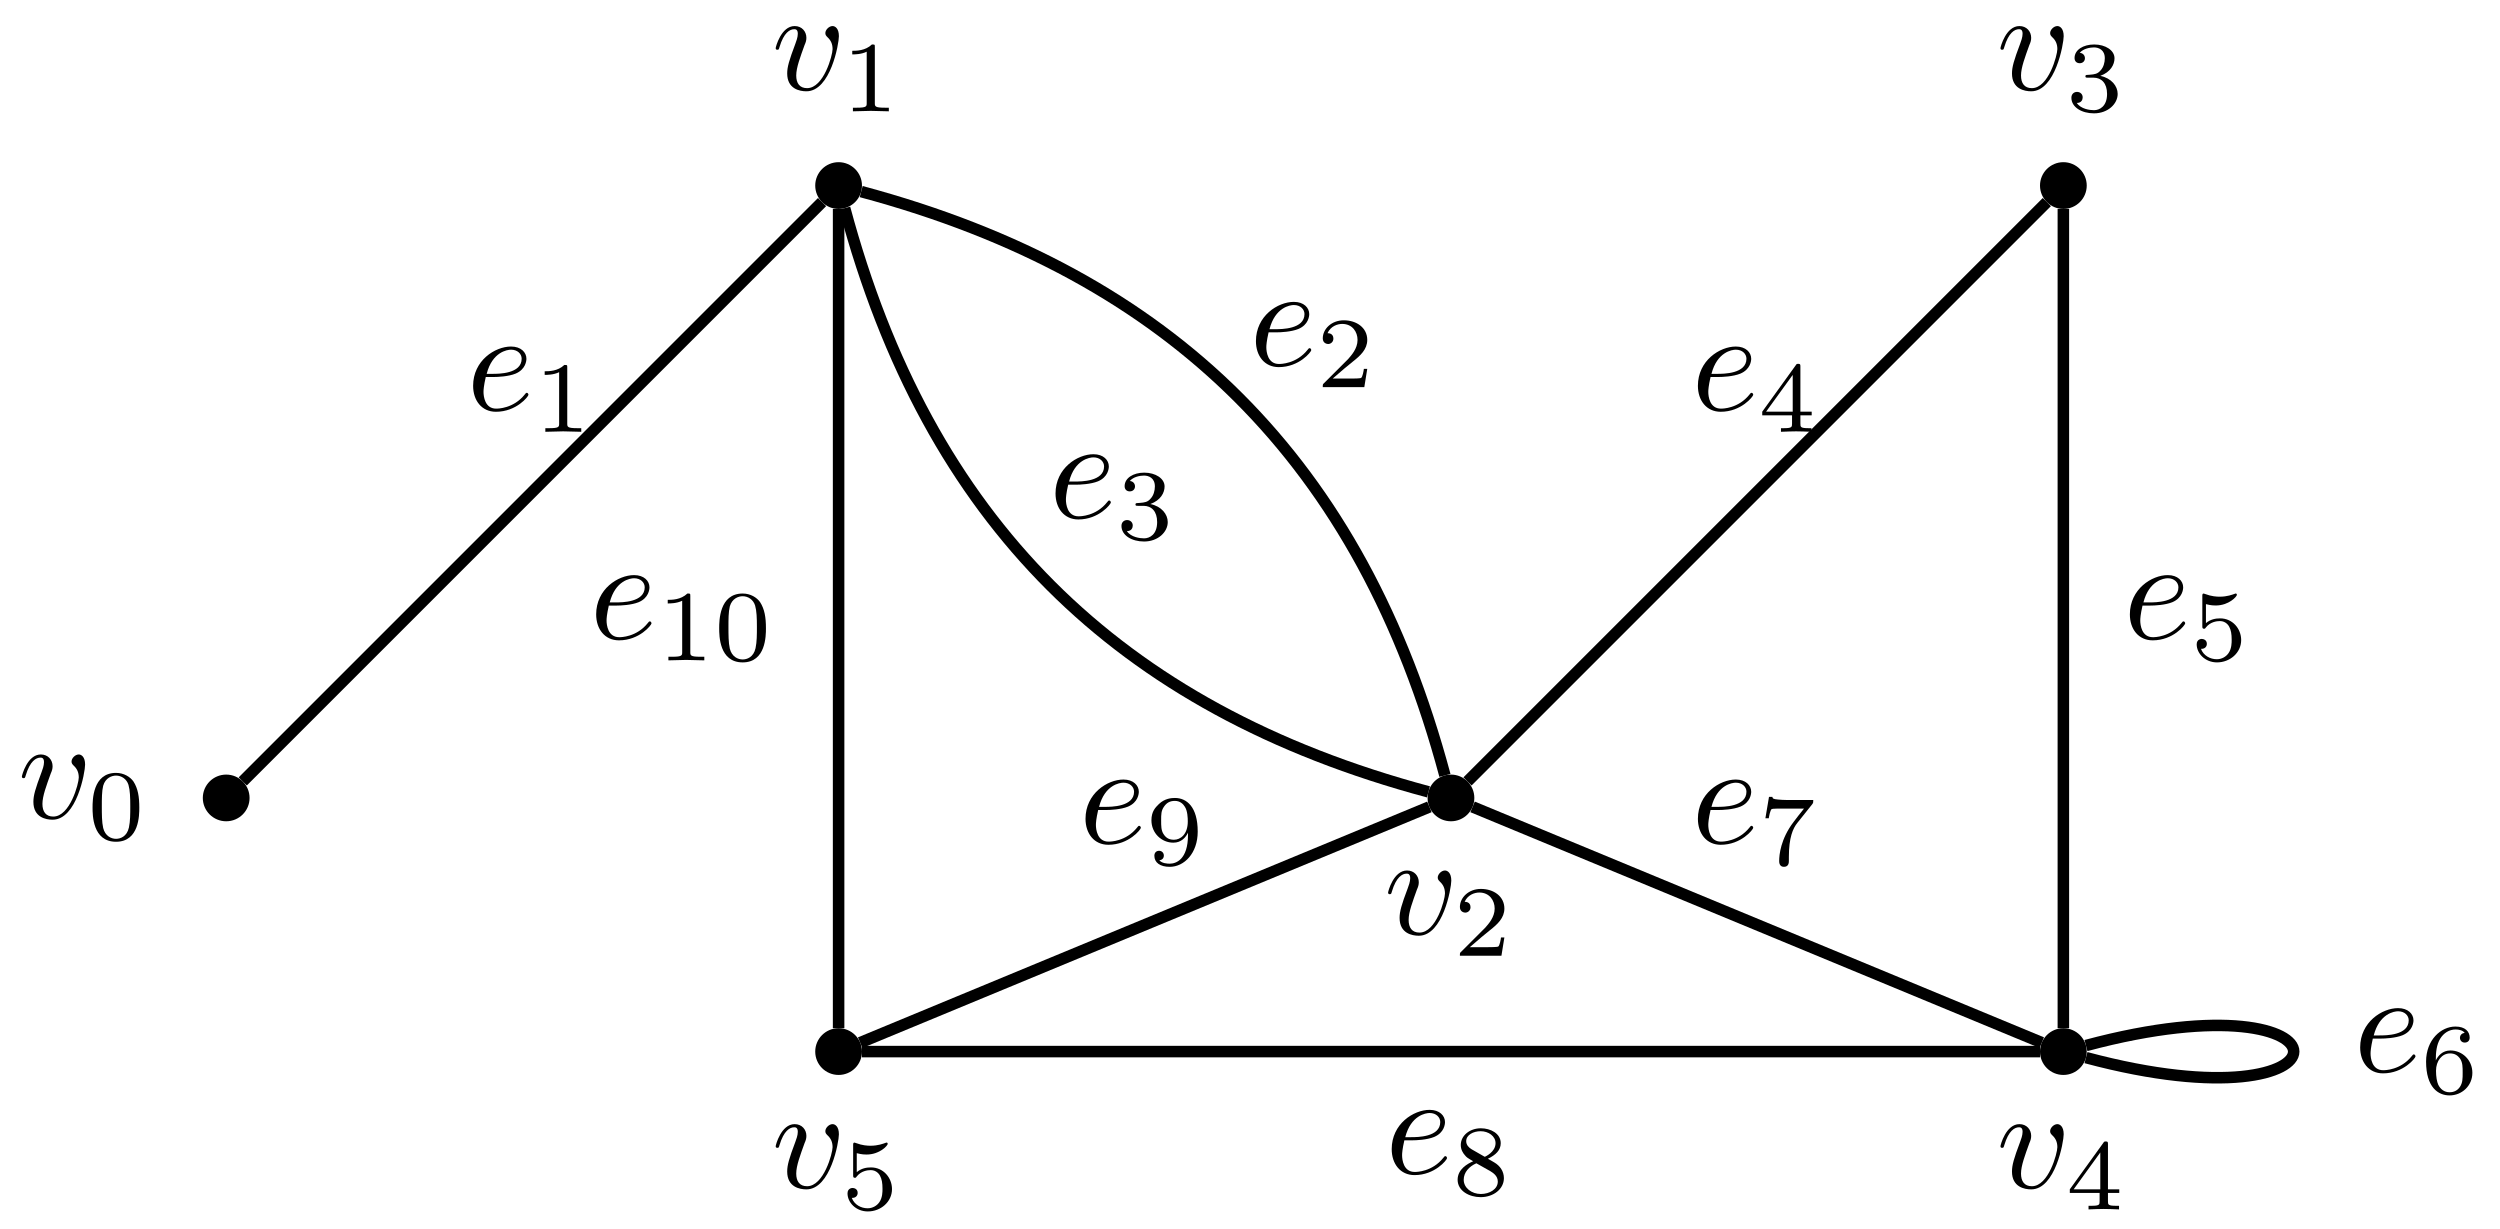
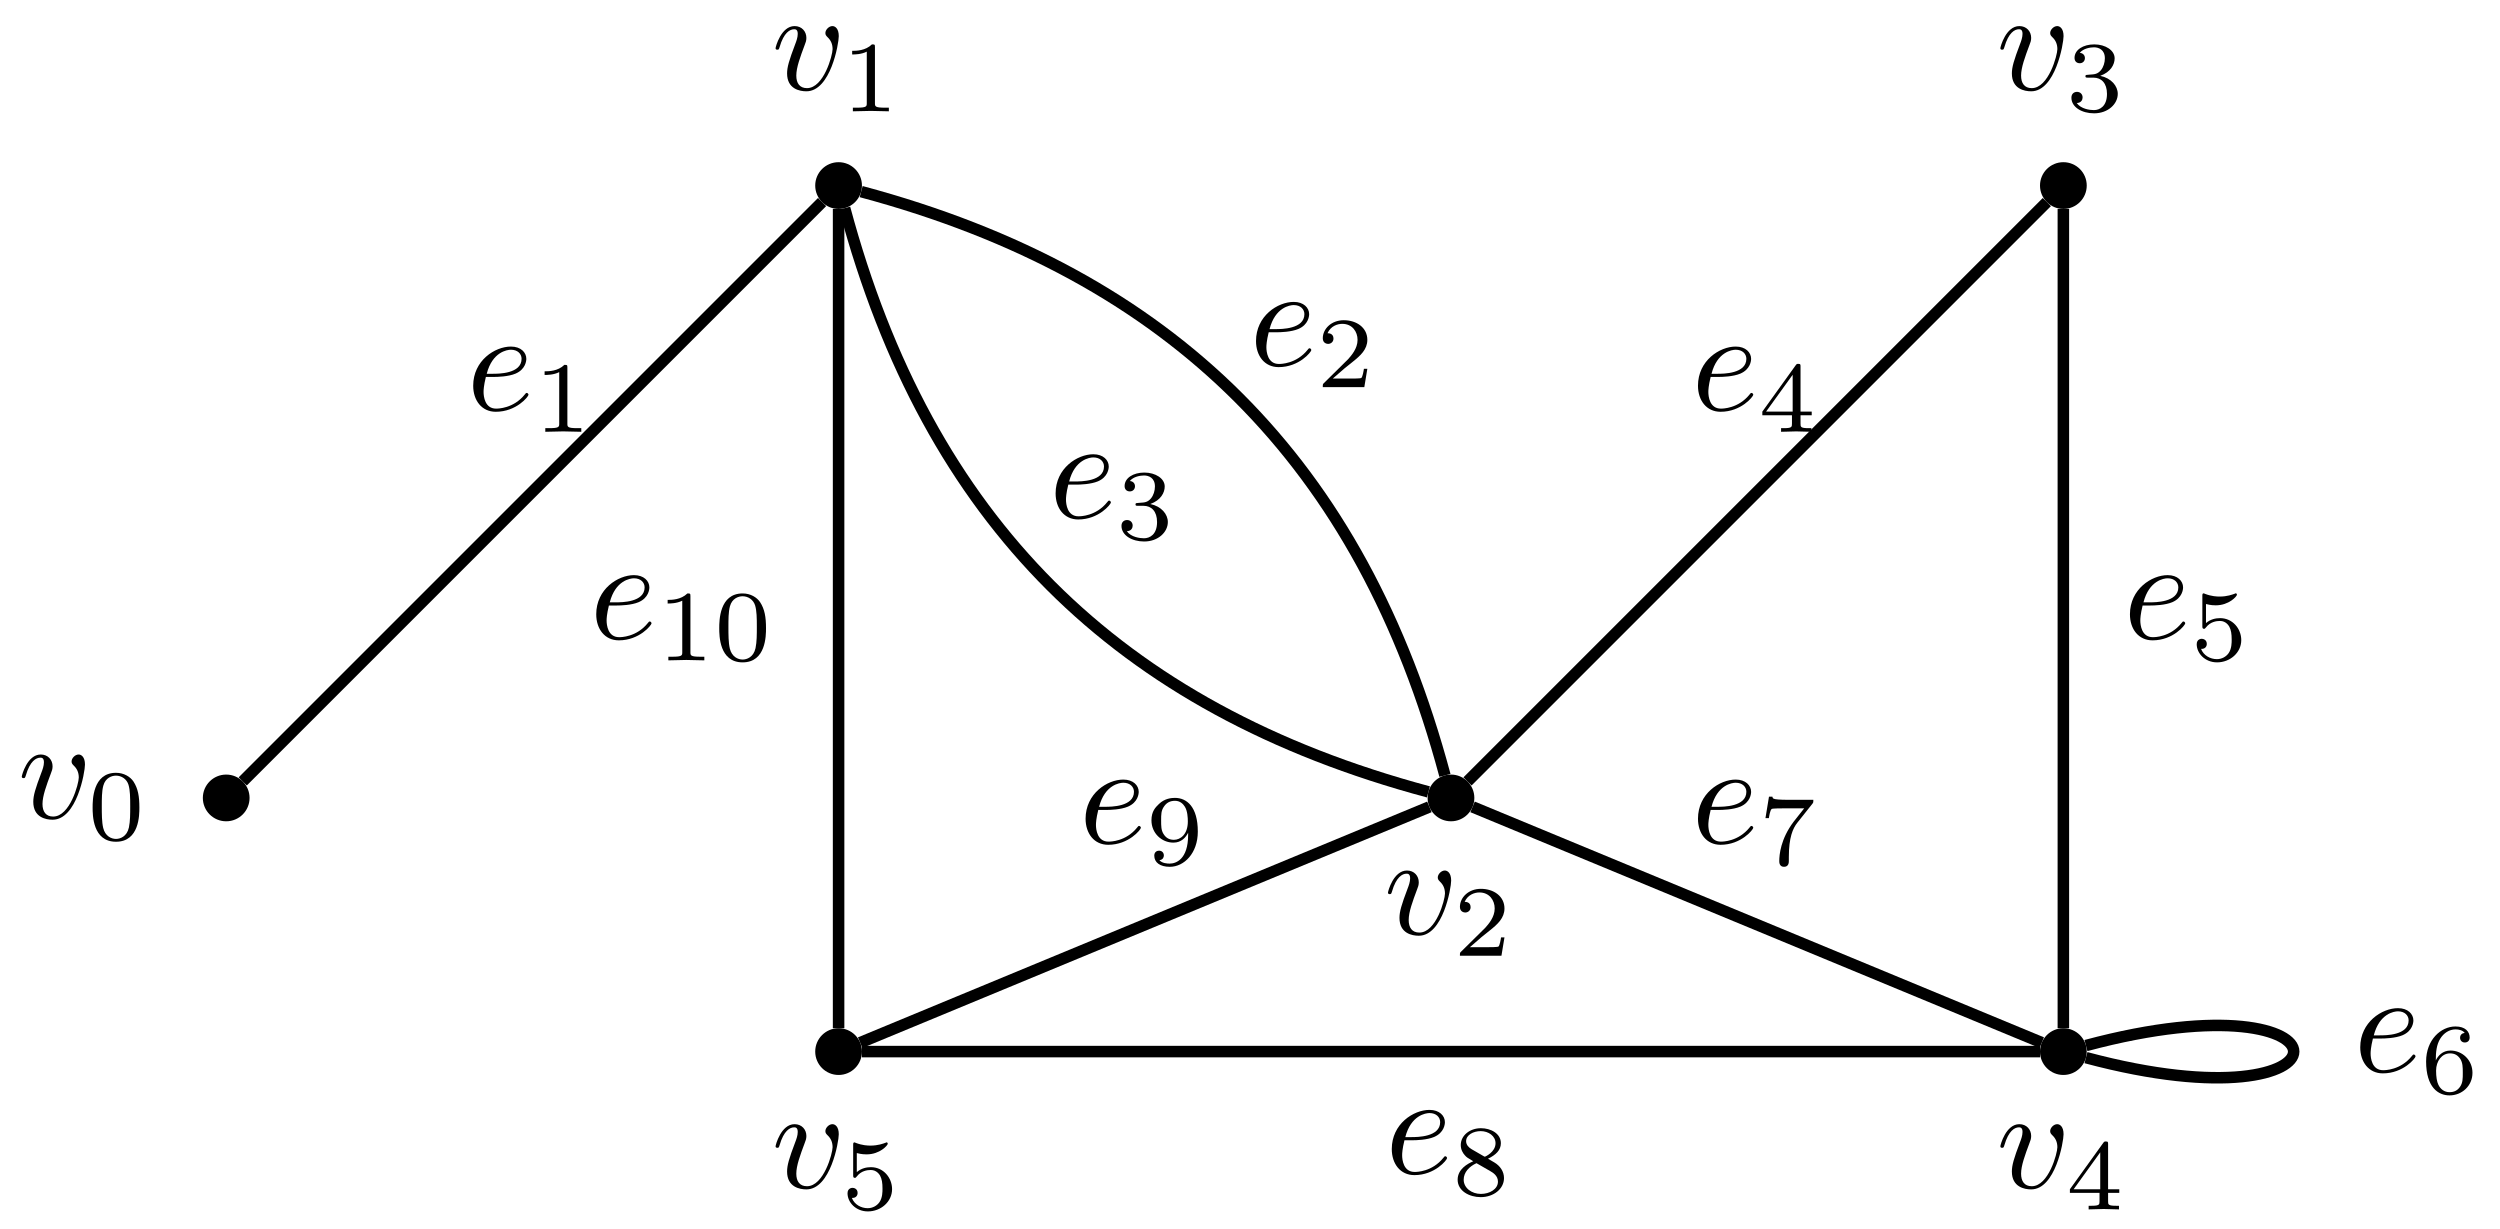
- <svg xmlns="http://www.w3.org/2000/svg" xmlns:xlink="http://www.w3.org/1999/xlink" width="173pt" height="85pt" viewBox="0 0 173 85" version="1.1">
+ <svg xmlns="http://www.w3.org/2000/svg" xmlns:xlink="http://www.w3.org/1999/xlink" version="1.1" width="173" height="85" viewBox="0 0 173 85">
  <defs>
-     <g>
-       <symbol overflow="visible" id="glyph0-0">
-         <path style="stroke:none;" d="" />
-       </symbol>
-       <symbol overflow="visible" id="glyph0-1">
-         <path style="stroke:none;" d="M 4.672 -3.703 C 4.672 -4.25 4.406 -4.406 4.234 -4.406 C 3.984 -4.406 3.734 -4.141 3.734 -3.922 C 3.734 -3.797 3.781 -3.734 3.891 -3.625 C 4.109 -3.422 4.234 -3.172 4.234 -2.812 C 4.234 -2.391 3.625 -0.109 2.469 -0.109 C 1.953 -0.109 1.719 -0.453 1.719 -0.984 C 1.719 -1.531 2 -2.266 2.297 -3.094 C 2.375 -3.266 2.422 -3.406 2.422 -3.594 C 2.422 -4.031 2.109 -4.406 1.609 -4.406 C 0.672 -4.406 0.297 -2.953 0.297 -2.875 C 0.297 -2.766 0.391 -2.766 0.406 -2.766 C 0.516 -2.766 0.516 -2.797 0.562 -2.953 C 0.859 -3.953 1.281 -4.188 1.578 -4.188 C 1.656 -4.188 1.828 -4.188 1.828 -3.875 C 1.828 -3.625 1.719 -3.344 1.656 -3.172 C 1.219 -2.016 1.094 -1.562 1.094 -1.125 C 1.094 -0.047 1.969 0.109 2.422 0.109 C 4.094 0.109 4.672 -3.188 4.672 -3.703 Z M 4.672 -3.703 " />
-       </symbol>
-       <symbol overflow="visible" id="glyph0-2">
-         <path style="stroke:none;" d="M 1.859 -2.297 C 2.156 -2.297 2.891 -2.328 3.391 -2.531 C 4.094 -2.828 4.141 -3.422 4.141 -3.562 C 4.141 -4 3.766 -4.406 3.078 -4.406 C 1.969 -4.406 0.453 -3.438 0.453 -1.688 C 0.453 -0.672 1.047 0.109 2.031 0.109 C 3.453 0.109 4.281 -0.953 4.281 -1.062 C 4.281 -1.125 4.234 -1.203 4.172 -1.203 C 4.109 -1.203 4.094 -1.172 4.031 -1.094 C 3.25 -0.109 2.156 -0.109 2.047 -0.109 C 1.266 -0.109 1.172 -0.953 1.172 -1.266 C 1.172 -1.391 1.188 -1.688 1.328 -2.297 Z M 1.391 -2.516 C 1.781 -4.031 2.812 -4.188 3.078 -4.188 C 3.531 -4.188 3.812 -3.891 3.812 -3.562 C 3.812 -2.516 2.219 -2.516 1.797 -2.516 Z M 1.391 -2.516 " />
-       </symbol>
-       <symbol overflow="visible" id="glyph1-0">
-         <path style="stroke:none;" d="" />
-       </symbol>
-       <symbol overflow="visible" id="glyph1-1">
-         <path style="stroke:none;" d="M 3.594 -2.219 C 3.594 -2.984 3.5 -3.547 3.188 -4.031 C 2.969 -4.344 2.531 -4.625 1.984 -4.625 C 0.359 -4.625 0.359 -2.719 0.359 -2.219 C 0.359 -1.719 0.359 0.141 1.984 0.141 C 3.594 0.141 3.594 -1.719 3.594 -2.219 Z M 1.984 -0.062 C 1.656 -0.062 1.234 -0.25 1.094 -0.812 C 1 -1.219 1 -1.797 1 -2.312 C 1 -2.828 1 -3.359 1.094 -3.734 C 1.25 -4.281 1.688 -4.438 1.984 -4.438 C 2.359 -4.438 2.719 -4.203 2.844 -3.797 C 2.953 -3.422 2.969 -2.922 2.969 -2.312 C 2.969 -1.797 2.969 -1.281 2.875 -0.844 C 2.734 -0.203 2.266 -0.062 1.984 -0.062 Z M 1.984 -0.062 " />
-       </symbol>
-       <symbol overflow="visible" id="glyph1-2">
-         <path style="stroke:none;" d="M 2.328 -4.438 C 2.328 -4.625 2.328 -4.625 2.125 -4.625 C 1.672 -4.188 1.047 -4.188 0.766 -4.188 L 0.766 -3.938 C 0.922 -3.938 1.391 -3.938 1.766 -4.125 L 1.766 -0.578 C 1.766 -0.344 1.766 -0.25 1.078 -0.25 L 0.812 -0.25 L 0.812 0 C 0.938 0 1.797 -0.031 2.047 -0.031 C 2.266 -0.031 3.141 0 3.297 0 L 3.297 -0.25 L 3.031 -0.25 C 2.328 -0.25 2.328 -0.344 2.328 -0.578 Z M 2.328 -4.438 " />
-       </symbol>
-       <symbol overflow="visible" id="glyph1-3">
-         <path style="stroke:none;" d="M 3.516 -1.266 L 3.281 -1.266 C 3.266 -1.109 3.188 -0.703 3.094 -0.641 C 3.047 -0.594 2.516 -0.594 2.406 -0.594 L 1.125 -0.594 C 1.859 -1.234 2.109 -1.438 2.516 -1.766 C 3.031 -2.172 3.516 -2.609 3.516 -3.266 C 3.516 -4.109 2.781 -4.625 1.891 -4.625 C 1.031 -4.625 0.438 -4.016 0.438 -3.375 C 0.438 -3.031 0.734 -2.984 0.812 -2.984 C 0.969 -2.984 1.172 -3.109 1.172 -3.359 C 1.172 -3.484 1.125 -3.734 0.766 -3.734 C 0.984 -4.219 1.453 -4.375 1.781 -4.375 C 2.484 -4.375 2.844 -3.828 2.844 -3.266 C 2.844 -2.656 2.406 -2.188 2.188 -1.938 L 0.516 -0.266 C 0.438 -0.203 0.438 -0.188 0.438 0 L 3.312 0 Z M 3.516 -1.266 " />
-       </symbol>
-       <symbol overflow="visible" id="glyph1-4">
-         <path style="stroke:none;" d="M 1.906 -2.328 C 2.453 -2.328 2.844 -1.953 2.844 -1.203 C 2.844 -0.344 2.328 -0.078 1.938 -0.078 C 1.656 -0.078 1.031 -0.156 0.75 -0.578 C 1.078 -0.578 1.156 -0.812 1.156 -0.969 C 1.156 -1.188 0.984 -1.344 0.766 -1.344 C 0.578 -1.344 0.375 -1.219 0.375 -0.938 C 0.375 -0.281 1.094 0.141 1.938 0.141 C 2.906 0.141 3.578 -0.516 3.578 -1.203 C 3.578 -1.75 3.141 -2.297 2.375 -2.453 C 3.094 -2.719 3.359 -3.234 3.359 -3.672 C 3.359 -4.219 2.734 -4.625 1.953 -4.625 C 1.188 -4.625 0.594 -4.25 0.594 -3.688 C 0.594 -3.453 0.75 -3.328 0.953 -3.328 C 1.172 -3.328 1.312 -3.484 1.312 -3.672 C 1.312 -3.875 1.172 -4.031 0.953 -4.047 C 1.203 -4.344 1.672 -4.422 1.938 -4.422 C 2.25 -4.422 2.688 -4.266 2.688 -3.672 C 2.688 -3.375 2.594 -3.047 2.406 -2.844 C 2.188 -2.578 1.984 -2.562 1.641 -2.531 C 1.469 -2.516 1.453 -2.516 1.422 -2.516 C 1.406 -2.516 1.344 -2.5 1.344 -2.422 C 1.344 -2.328 1.406 -2.328 1.531 -2.328 Z M 1.906 -2.328 " />
-       </symbol>
-       <symbol overflow="visible" id="glyph1-5">
-         <path style="stroke:none;" d="M 3.688 -1.141 L 3.688 -1.391 L 2.906 -1.391 L 2.906 -4.5 C 2.906 -4.641 2.906 -4.703 2.766 -4.703 C 2.672 -4.703 2.641 -4.703 2.578 -4.594 L 0.266 -1.391 L 0.266 -1.141 L 2.328 -1.141 L 2.328 -0.578 C 2.328 -0.328 2.328 -0.25 1.75 -0.25 L 1.562 -0.25 L 1.562 0 C 1.922 -0.016 2.359 -0.031 2.609 -0.031 C 2.875 -0.031 3.312 -0.016 3.672 0 L 3.672 -0.25 L 3.484 -0.25 C 2.906 -0.25 2.906 -0.328 2.906 -0.578 L 2.906 -1.141 Z M 2.375 -3.938 L 2.375 -1.391 L 0.531 -1.391 Z M 2.375 -3.938 " />
-       </symbol>
-       <symbol overflow="visible" id="glyph1-6">
-         <path style="stroke:none;" d="M 1.078 -3.891 C 1.438 -3.797 1.641 -3.797 1.75 -3.797 C 2.672 -3.797 3.219 -4.422 3.219 -4.531 C 3.219 -4.609 3.172 -4.625 3.141 -4.625 C 3.125 -4.625 3.109 -4.625 3.078 -4.609 C 2.906 -4.547 2.547 -4.406 2.031 -4.406 C 1.828 -4.406 1.469 -4.422 1.016 -4.594 C 0.938 -4.625 0.922 -4.625 0.922 -4.625 C 0.828 -4.625 0.828 -4.547 0.828 -4.438 L 0.828 -2.391 C 0.828 -2.266 0.828 -2.188 0.938 -2.188 C 1 -2.188 1.016 -2.188 1.078 -2.281 C 1.375 -2.656 1.812 -2.719 2.047 -2.719 C 2.469 -2.719 2.656 -2.391 2.688 -2.328 C 2.812 -2.094 2.859 -1.828 2.859 -1.422 C 2.859 -1.219 2.859 -0.812 2.641 -0.5 C 2.469 -0.25 2.172 -0.078 1.828 -0.078 C 1.375 -0.078 0.906 -0.328 0.734 -0.797 C 1 -0.781 1.141 -0.953 1.141 -1.141 C 1.141 -1.438 0.875 -1.484 0.781 -1.484 C 0.781 -1.484 0.438 -1.484 0.438 -1.109 C 0.438 -0.484 1.016 0.141 1.844 0.141 C 2.734 0.141 3.516 -0.516 3.516 -1.406 C 3.516 -2.188 2.922 -2.906 2.062 -2.906 C 1.75 -2.906 1.391 -2.844 1.078 -2.578 Z M 1.078 -3.891 " />
-       </symbol>
-       <symbol overflow="visible" id="glyph1-7">
-         <path style="stroke:none;" d="M 1.047 -2.281 C 1.047 -2.844 1.094 -3.359 1.359 -3.797 C 1.594 -4.172 1.969 -4.422 2.422 -4.422 C 2.625 -4.422 2.906 -4.375 3.047 -4.188 C 2.875 -4.172 2.719 -4.047 2.719 -3.844 C 2.719 -3.672 2.844 -3.516 3.047 -3.516 C 3.266 -3.516 3.391 -3.656 3.391 -3.859 C 3.391 -4.266 3.094 -4.625 2.406 -4.625 C 1.406 -4.625 0.375 -3.703 0.375 -2.203 C 0.375 -0.406 1.219 0.141 2 0.141 C 2.844 0.141 3.578 -0.516 3.578 -1.422 C 3.578 -2.312 2.875 -2.969 2.062 -2.969 C 1.5 -2.969 1.203 -2.594 1.047 -2.281 Z M 2 -0.078 C 1.641 -0.078 1.375 -0.281 1.219 -0.594 C 1.125 -0.797 1.062 -1.156 1.062 -1.562 C 1.062 -2.25 1.469 -2.766 2.031 -2.766 C 2.344 -2.766 2.562 -2.641 2.734 -2.391 C 2.906 -2.125 2.906 -1.828 2.906 -1.422 C 2.906 -1.031 2.906 -0.734 2.719 -0.453 C 2.562 -0.219 2.328 -0.078 2 -0.078 Z M 2 -0.078 " />
-       </symbol>
-       <symbol overflow="visible" id="glyph1-8">
-         <path style="stroke:none;" d="M 3.734 -4.203 C 3.797 -4.297 3.797 -4.312 3.797 -4.484 L 1.969 -4.484 C 1.688 -4.484 1.609 -4.5 1.359 -4.516 C 1 -4.547 0.984 -4.594 0.969 -4.703 L 0.734 -4.703 L 0.484 -3.219 L 0.719 -3.219 C 0.734 -3.328 0.812 -3.781 0.922 -3.859 C 0.969 -3.891 1.547 -3.891 1.641 -3.891 L 3.156 -3.891 C 2.938 -3.609 2.578 -3.172 2.438 -2.969 C 1.531 -1.781 1.438 -0.672 1.438 -0.266 C 1.438 -0.188 1.438 0.141 1.766 0.141 C 2.109 0.141 2.109 -0.172 2.109 -0.266 L 2.109 -0.547 C 2.109 -1.891 2.391 -2.516 2.688 -2.891 Z M 3.734 -4.203 " />
-       </symbol>
-       <symbol overflow="visible" id="glyph1-9">
-         <path style="stroke:none;" d="M 2.469 -2.516 C 3.016 -2.781 3.359 -3.109 3.359 -3.594 C 3.359 -4.266 2.656 -4.625 1.984 -4.625 C 1.219 -4.625 0.594 -4.125 0.594 -3.469 C 0.594 -3.141 0.75 -2.906 0.875 -2.766 C 1 -2.609 1.047 -2.578 1.453 -2.344 C 1.062 -2.172 0.375 -1.797 0.375 -1.062 C 0.375 -0.297 1.172 0.141 1.969 0.141 C 2.859 0.141 3.578 -0.422 3.578 -1.172 C 3.578 -1.641 3.312 -2.031 2.906 -2.266 C 2.812 -2.328 2.578 -2.453 2.469 -2.516 Z M 1.344 -3.172 C 1.156 -3.281 0.969 -3.469 0.969 -3.734 C 0.969 -4.172 1.469 -4.422 1.969 -4.422 C 2.516 -4.422 3 -4.078 3 -3.594 C 3 -2.969 2.266 -2.656 2.266 -2.656 C 2.25 -2.656 2.234 -2.656 2.188 -2.688 Z M 1.672 -2.203 L 2.641 -1.656 C 2.812 -1.547 3.156 -1.344 3.156 -0.938 C 3.156 -0.406 2.578 -0.078 1.984 -0.078 C 1.344 -0.078 0.797 -0.5 0.797 -1.062 C 0.797 -1.578 1.172 -1.984 1.672 -2.203 Z M 1.672 -2.203 " />
-       </symbol>
-       <symbol overflow="visible" id="glyph1-10">
-         <path style="stroke:none;" d="M 2.906 -2.078 C 2.906 -0.344 2.062 -0.078 1.641 -0.078 C 1.484 -0.078 1.109 -0.094 0.922 -0.312 C 1.219 -0.344 1.234 -0.578 1.234 -0.641 C 1.234 -0.812 1.109 -0.969 0.906 -0.969 C 0.703 -0.969 0.578 -0.828 0.578 -0.625 C 0.578 -0.156 0.969 0.141 1.641 0.141 C 2.641 0.141 3.578 -0.797 3.578 -2.297 C 3.578 -4.016 2.812 -4.625 2 -4.625 C 1.766 -4.625 1.297 -4.594 0.891 -4.203 C 0.656 -3.969 0.375 -3.703 0.375 -3.078 C 0.375 -2.188 1.078 -1.531 1.891 -1.531 C 2.453 -1.531 2.75 -1.906 2.906 -2.219 Z M 1.938 -1.734 C 1.656 -1.734 1.406 -1.812 1.203 -2.141 C 1.047 -2.391 1.047 -2.688 1.047 -3.078 C 1.047 -3.484 1.047 -3.75 1.25 -4.031 C 1.422 -4.281 1.641 -4.422 2 -4.422 C 2.359 -4.422 2.578 -4.203 2.688 -4.016 C 2.875 -3.734 2.891 -3.234 2.891 -3 C 2.891 -2.094 2.375 -1.734 1.938 -1.734 Z M 1.938 -1.734 " />
-       </symbol>
-     </g>
+     <path id="font_1_2" d="M.468 .372C.468 .426 .442 .442 .424 .442 .399 .442 .375 .416 .375 .394 .375 .381 .38 .375 .391 .364 .412 .344 .425 .318 .425 .282 .425 .24 .364 .011 .247 .011 .196 .011 .173 .046 .173 .098 .173 .154 .2 .227 .231 .31 .238 .327 .243 .341 .243 .36 .243 .405 .211 .442 .161 .442 .067 .442 .029 .297 .029 .288 .029 .278 .039 .278 .041 .278 .051 .278 .052 .28 .057 .296 .086 .397 .129 .42 .158 .42 .166 .42 .183 .42 .183 .388 .183 .363 .173 .336 .166 .318 .122 .202 .109 .156 .109 .113 .109 .005 .197-.011 .243-.011 .411-.011 .468 .32 .468 .372Z" />
+     <path id="font_2_1" d="M.516 .319C.516 .429 .503 .508 .457 .578 .426 .624 .364 .664 .284 .664 .052 .664 .052 .391 .052 .319 .052 .247 .052-.02 .284-.02 .516-.02 .516 .247 .516 .319M.284 .008C.238 .008 .177 .035 .157 .117 .143 .176 .143 .258 .143 .332 .143 .405 .143 .481 .158 .536 .179 .615 .243 .636 .284 .636 .338 .636 .39 .603 .408 .545 .424 .491 .425 .419 .425 .332 .425 .258 .425 .184 .412 .121 .392 .03 .324 .008 .284 .008Z" />
+     <path id="font_2_2" d="M.335 .636C.335 .663 .333 .664 .305 .664 .241 .601 .15 .6 .109 .6V.564C.133 .564 .199 .564 .254 .592V.082C.254 .049 .254 .036 .154 .036H.116V0C.134 .001 .257 .004 .294 .004 .325 .004 .451 .001 .473 0V.036H.435C.335 .036 .335 .049 .335 .082V.636Z" />
+     <path id="font_2_3" d="M.505 .182H.471C.468 .16 .458 .101 .445 .091 .437 .085 .36 .085 .346 .085H.162C.267 .178 .302 .206 .362 .253 .436 .312 .505 .374 .505 .469 .505 .59 .399 .664 .271 .664 .147 .664 .063 .577 .063 .485 .063 .434 .106 .429 .116 .429 .14 .429 .169 .446 .169 .482 .169 .5 .162 .535 .11 .535 .141 .606 .209 .628 .256 .628 .356 .628 .408 .55 .408 .469 .408 .382 .346 .313 .314 .277L.073 .039C.063 .03 .063 .028 .063 0H.475L.505 .182Z" />
+     <path id="font_2_4" d="M.273 .334C.351 .334 .407 .28 .407 .173 .407 .049 .335 .012 .277 .012 .237 .012 .149 .023 .107 .082 .154 .084 .165 .117 .165 .138 .165 .17 .141 .193 .11 .193 .082 .193 .054 .176 .054 .135 .054 .041 .158-.02 .279-.02 .418-.02 .514 .073 .514 .173 .514 .251 .45 .329 .34 .352 .445 .39 .483 .465 .483 .526 .483 .605 .392 .664 .281 .664 .17 .664 .085 .61 .085 .53 .085 .496 .107 .477 .137 .477 .168 .477 .188 .5 .188 .528 .188 .557 .168 .578 .137 .58 .172 .624 .241 .635 .278 .635 .323 .635 .386 .613 .386 .526 .386 .484 .372 .438 .346 .407 .313 .369 .285 .367 .235 .364 .21 .362 .208 .362 .203 .361 .201 .361 .193 .359 .193 .348 .193 .334 .202 .334 .219 .334H.273Z" />
+     <path id="font_2_5" d="M.529 .164V.2H.418V.646C.418 .667 .418 .674 .396 .674 .384 .674 .38 .674 .37 .66L.039 .2V.164H.333V.082C.333 .048 .333 .036 .252 .036H.225V0C.275 .002 .339 .004 .375 .004 .412 .004 .476 .002 .526 0V.036H.499C.418 .036 .418 .048 .418 .082V.164H.529M.34 .566V.2H.076L.34 .566Z" />
+     <path id="font_2_6" d="M.155 .559C.206 .546 .236 .546 .252 .546 .384 .546 .462 .636 .462 .651 .462 .662 .455 .665 .45 .665 .448 .665 .446 .665 .442 .662 .418 .653 .365 .633 .291 .633 .263 .633 .21 .635 .145 .66 .135 .665 .133 .665 .132 .665 .119 .665 .119 .654 .119 .638V.343C.119 .325 .119 .313 .135 .313 .144 .313 .145 .315 .155 .327 .198 .383 .259 .391 .294 .391 .354 .391 .381 .343 .386 .335 .404 .301 .41 .263 .41 .205 .41 .175 .41 .116 .38 .072 .355 .036 .312 .012 .263 .012 .198 .012 .131 .048 .106 .114 .144 .111 .163 .136 .163 .163 .163 .206 .126 .214 .113 .214 .111 .214 .063 .214 .063 .16 .063 .07 .145-.02 .265-.02 .393-.02 .505 .075 .505 .201 .505 .314 .419 .419 .295 .419 .251 .419 .199 .408 .155 .37V.559Z" />
+     <path id="font_1_1" d="M.187 .231C.216 .231 .29 .233 .34 .254 .41 .284 .415 .343 .415 .357 .415 .401 .377 .442 .308 .442 .197 .442 .046 .345 .046 .17 .046 .068 .105-.011 .203-.011 .346-.011 .43 .095 .43 .107 .43 .113 .424 .12 .418 .12 .413 .12 .411 .118 .405 .11 .326 .011 .217 .011 .205 .011 .127 .011 .118 .095 .118 .127 .118 .139 .119 .17 .134 .231H.187M.14 .253C.179 .405 .282 .42 .308 .42 .355 .42 .382 .391 .382 .357 .382 .253 .222 .253 .181 .253H.14Z" />
+     <path id="font_2_7" d="M.15 .327C.15 .409 .157 .483 .195 .544 .229 .598 .283 .635 .347 .635 .377 .635 .417 .627 .437 .6 .412 .598 .391 .581 .391 .552 .391 .527 .408 .505 .438 .505 .468 .505 .486 .525 .486 .554 .486 .612 .444 .664 .345 .664 .201 .664 .054 .532 .054 .317 .054 .058 .176-.02 .286-.02 .408-.02 .514 .073 .514 .204 .514 .331 .413 .425 .296 .425 .216 .425 .172 .372 .15 .327M.286 .012C.236 .012 .197 .041 .176 .085 .161 .115 .153 .165 .153 .225 .153 .322 .211 .397 .291 .397 .337 .397 .368 .379 .393 .342 .417 .304 .418 .262 .418 .204 .418 .147 .418 .105 .391 .066 .367 .031 .335 .012 .286 .012Z" />
+     <path id="font_2_8" d="M.535 .605C.545 .617 .545 .619 .545 .645H.283C.243 .645 .232 .646 .196 .648 .144 .652 .142 .659 .139 .676H.105L.07 .463H.104C.106 .478 .116 .544 .132 .554 .14 .56 .221 .56 .236 .56H.454C.422 .518 .371 .456 .35 .428 .219 .255 .207 .096 .207 .037 .207 .026 .207-.02 .254-.02 .302-.02 .302 .025 .302 .038V.078C.302 .272 .342 .361 .385 .416L.535 .605Z" />
+     <path id="font_2_9" d="M.355 .361C.433 .399 .483 .446 .483 .515 .483 .612 .382 .664 .285 .664 .175 .664 .085 .592 .085 .497 .085 .45 .107 .416 .125 .396 .143 .375 .15 .371 .209 .336 .153 .312 .054 .258 .054 .153 .054 .042 .169-.02 .283-.02 .41-.02 .514 .061 .514 .169 .514 .235 .475 .291 .417 .325 .404 .333 .369 .353 .355 .361M.192 .456C.166 .471 .138 .498 .138 .535 .138 .598 .211 .635 .283 .635 .361 .635 .43 .586 .43 .515 .43 .426 .326 .381 .324 .381 .322 .381 .32 .382 .313 .386L.192 .456M.241 .317 .378 .238C.404 .223 .454 .193 .454 .134 .454 .059 .371 .012 .285 .012 .193 .012 .114 .071 .114 .153 .114 .227 .169 .284 .241 .317Z" />
+     <path id="font_2_10" d="M.418 .298C.418 .051 .295 .012 .235 .012 .213 .012 .16 .014 .133 .046 .174 .05 .177 .084 .177 .093 .177 .118 .16 .14 .13 .14 .1 .14 .082 .12 .082 .091 .082 .023 .139-.02 .236-.02 .379-.02 .514 .116 .514 .329 .514 .577 .404 .664 .287 .664 .254 .664 .185 .659 .128 .603 .094 .57 .054 .531 .054 .441 .054 .314 .155 .22 .272 .22 .352 .22 .395 .273 .418 .318V.298M.277 .248C.238 .248 .201 .261 .173 .307 .15 .344 .15 .386 .15 .441 .15 .499 .15 .539 .179 .579 .203 .614 .236 .635 .288 .635 .339 .635 .369 .603 .385 .577 .412 .535 .415 .465 .415 .43 .415 .3 .34 .248 .277 .248Z" />
  </defs>
-   <g id="surface1">
-     <path style="fill-rule:nonzero;fill:rgb(0%,0%,0%);fill-opacity:1;stroke-width:0.399;stroke-linecap:butt;stroke-linejoin:miter;stroke:rgb(0%,0%,0%);stroke-opacity:1;stroke-miterlimit:10;" d="M 1.417 -0.002 C 1.417 0.783 0.784 1.416 -0.001 1.416 C -0.782 1.416 -1.419 0.783 -1.419 -0.002 C -1.419 -0.783 -0.782 -1.416 -0.001 -1.416 C 0.784 -1.416 1.417 -0.783 1.417 -0.002 Z M 1.417 -0.002 " transform="matrix(1.00006,0,0,-1.00005,15.65304,55.21711)" />
-     <g style="fill:rgb(0%,0%,0%);fill-opacity:1;">
-       <use xlink:href="#glyph0-1" x="1.217" y="56.615" />
-     </g>
-     <g style="fill:rgb(0%,0%,0%);fill-opacity:1;">
-       <use xlink:href="#glyph1-1" x="6.046" y="58.109" />
-     </g>
-     <path style="fill-rule:nonzero;fill:rgb(0%,0%,0%);fill-opacity:1;stroke-width:0.399;stroke-linecap:butt;stroke-linejoin:miter;stroke:rgb(0%,0%,0%);stroke-opacity:1;stroke-miterlimit:10;" d="M 43.794 42.375 C 43.794 43.156 43.157 43.793 42.376 43.793 C 41.591 43.793 40.958 43.156 40.958 42.375 C 40.958 41.59 41.591 40.957 42.376 40.957 C 43.157 40.957 43.794 41.59 43.794 42.375 Z M 43.794 42.375 " transform="matrix(1.00006,0,0,-1.00005,15.65304,55.21711)" />
-     <g style="fill:rgb(0%,0%,0%);fill-opacity:1;">
-       <use xlink:href="#glyph0-1" x="53.38" y="6.209" />
-     </g>
-     <g style="fill:rgb(0%,0%,0%);fill-opacity:1;">
-       <use xlink:href="#glyph1-2" x="58.21" y="7.703" />
-     </g>
-     <path style="fill-rule:nonzero;fill:rgb(0%,0%,0%);fill-opacity:1;stroke-width:0.399;stroke-linecap:butt;stroke-linejoin:miter;stroke:rgb(0%,0%,0%);stroke-opacity:1;stroke-miterlimit:10;" d="M 86.166 -0.002 C 86.166 0.783 85.533 1.416 84.748 1.416 C 83.967 1.416 83.33 0.783 83.33 -0.002 C 83.33 -0.783 83.967 -1.416 84.748 -1.416 C 85.533 -1.416 86.166 -0.783 86.166 -0.002 Z M 86.166 -0.002 " transform="matrix(1.00006,0,0,-1.00005,15.65304,55.21711)" />
-     <g style="fill:rgb(0%,0%,0%);fill-opacity:1;">
-       <use xlink:href="#glyph0-1" x="95.758" y="64.644" />
-     </g>
-     <g style="fill:rgb(0%,0%,0%);fill-opacity:1;">
-       <use xlink:href="#glyph1-3" x="100.587" y="66.138" />
-     </g>
-     <path style="fill-rule:nonzero;fill:rgb(0%,0%,0%);fill-opacity:1;stroke-width:0.399;stroke-linecap:butt;stroke-linejoin:miter;stroke:rgb(0%,0%,0%);stroke-opacity:1;stroke-miterlimit:10;" d="M 128.542 42.375 C 128.542 43.156 127.906 43.793 127.124 43.793 C 126.343 43.793 125.707 43.156 125.707 42.375 C 125.707 41.59 126.343 40.957 127.124 40.957 C 127.906 40.957 128.542 41.59 128.542 42.375 Z M 128.542 42.375 " transform="matrix(1.00006,0,0,-1.00005,15.65304,55.21711)" />
-     <g style="fill:rgb(0%,0%,0%);fill-opacity:1;">
-       <use xlink:href="#glyph0-1" x="138.135" y="6.209" />
-     </g>
-     <g style="fill:rgb(0%,0%,0%);fill-opacity:1;">
-       <use xlink:href="#glyph1-4" x="142.965" y="7.703" />
-     </g>
-     <path style="fill-rule:nonzero;fill:rgb(0%,0%,0%);fill-opacity:1;stroke-width:0.399;stroke-linecap:butt;stroke-linejoin:miter;stroke:rgb(0%,0%,0%);stroke-opacity:1;stroke-miterlimit:10;" d="M 128.542 -17.552 C 128.542 -16.77 127.906 -16.134 127.124 -16.134 C 126.343 -16.134 125.707 -16.77 125.707 -17.552 C 125.707 -18.337 126.343 -18.969 127.124 -18.969 C 127.906 -18.969 128.542 -18.337 128.542 -17.552 Z M 128.542 -17.552 " transform="matrix(1.00006,0,0,-1.00005,15.65304,55.21711)" />
-     <g style="fill:rgb(0%,0%,0%);fill-opacity:1;">
-       <use xlink:href="#glyph0-1" x="138.135" y="82.196" />
-     </g>
-     <g style="fill:rgb(0%,0%,0%);fill-opacity:1;">
-       <use xlink:href="#glyph1-5" x="142.965" y="83.691" />
-     </g>
-     <path style="fill-rule:nonzero;fill:rgb(0%,0%,0%);fill-opacity:1;stroke-width:0.399;stroke-linecap:butt;stroke-linejoin:miter;stroke:rgb(0%,0%,0%);stroke-opacity:1;stroke-miterlimit:10;" d="M 43.794 -17.552 C 43.794 -16.77 43.157 -16.134 42.376 -16.134 C 41.591 -16.134 40.958 -16.77 40.958 -17.552 C 40.958 -18.337 41.591 -18.969 42.376 -18.969 C 43.157 -18.969 43.794 -18.337 43.794 -17.552 Z M 43.794 -17.552 " transform="matrix(1.00006,0,0,-1.00005,15.65304,55.21711)" />
-     <g style="fill:rgb(0%,0%,0%);fill-opacity:1;">
-       <use xlink:href="#glyph0-1" x="53.38" y="82.196" />
-     </g>
-     <g style="fill:rgb(0%,0%,0%);fill-opacity:1;">
-       <use xlink:href="#glyph1-6" x="58.21" y="83.691" />
-     </g>
-     <path style="fill:none;stroke-width:0.797;stroke-linecap:butt;stroke-linejoin:miter;stroke:rgb(0%,0%,0%);stroke-opacity:1;stroke-miterlimit:10;" d="M 1.144 1.143 L 41.231 41.231 " transform="matrix(1.00006,0,0,-1.00005,15.65304,55.21711)" />
-     <g style="fill:rgb(0%,0%,0%);fill-opacity:1;">
-       <use xlink:href="#glyph0-2" x="32.287" y="28.386" />
-     </g>
-     <g style="fill:rgb(0%,0%,0%);fill-opacity:1;">
-       <use xlink:href="#glyph1-2" x="36.926" y="29.88" />
-     </g>
-     <path style="fill:none;stroke-width:0.797;stroke-linecap:butt;stroke-linejoin:miter;stroke:rgb(0%,0%,0%);stroke-opacity:1;stroke-miterlimit:10;" d="M 42.794 40.813 C 48.582 19.208 61.582 6.209 83.19 0.42 " transform="matrix(1.00006,0,0,-1.00005,15.65304,55.21711)" />
-     <g style="fill:rgb(0%,0%,0%);fill-opacity:1;">
-       <use xlink:href="#glyph0-2" x="86.458" y="25.296" />
-     </g>
-     <g style="fill:rgb(0%,0%,0%);fill-opacity:1;">
-       <use xlink:href="#glyph1-3" x="91.098" y="26.79" />
-     </g>
-     <path style="fill:none;stroke-width:0.797;stroke-linecap:butt;stroke-linejoin:miter;stroke:rgb(0%,0%,0%);stroke-opacity:1;stroke-miterlimit:10;" d="M 43.938 41.957 C 65.542 36.168 78.541 23.165 84.33 1.561 " transform="matrix(1.00006,0,0,-1.00005,15.65304,55.21711)" />
-     <g style="fill:rgb(0%,0%,0%);fill-opacity:1;">
-       <use xlink:href="#glyph0-2" x="72.59" y="35.838" />
-     </g>
-     <g style="fill:rgb(0%,0%,0%);fill-opacity:1;">
-       <use xlink:href="#glyph1-4" x="77.23" y="37.332" />
-     </g>
-     <path style="fill:none;stroke-width:0.797;stroke-linecap:butt;stroke-linejoin:miter;stroke:rgb(0%,0%,0%);stroke-opacity:1;stroke-miterlimit:10;" d="M 85.893 1.143 L 125.98 41.231 " transform="matrix(1.00006,0,0,-1.00005,15.65304,55.21711)" />
-     <g style="fill:rgb(0%,0%,0%);fill-opacity:1;">
-       <use xlink:href="#glyph0-2" x="117.042" y="28.386" />
-     </g>
-     <g style="fill:rgb(0%,0%,0%);fill-opacity:1;">
-       <use xlink:href="#glyph1-5" x="121.681" y="29.88" />
-     </g>
-     <path style="fill:none;stroke-width:0.797;stroke-linecap:butt;stroke-linejoin:miter;stroke:rgb(0%,0%,0%);stroke-opacity:1;stroke-miterlimit:10;" d="M 127.124 40.758 L 127.124 -15.934 " transform="matrix(1.00006,0,0,-1.00005,15.65304,55.21711)" />
-     <g style="fill:rgb(0%,0%,0%);fill-opacity:1;">
-       <use xlink:href="#glyph0-2" x="146.934" y="44.203" />
-     </g>
-     <g style="fill:rgb(0%,0%,0%);fill-opacity:1;">
-       <use xlink:href="#glyph1-6" x="151.573" y="45.697" />
-     </g>
-     <path style="fill:none;stroke-width:0.797;stroke-linecap:butt;stroke-linejoin:miter;stroke:rgb(0%,0%,0%);stroke-opacity:1;stroke-miterlimit:10;" d="M 128.687 -17.134 C 147.854 -11.997 147.854 -23.106 128.687 -17.969 " transform="matrix(1.00006,0,0,-1.00005,15.65304,55.21711)" />
-     <g style="fill:rgb(0%,0%,0%);fill-opacity:1;">
-       <use xlink:href="#glyph0-2" x="162.871" y="74.168" />
-     </g>
-     <g style="fill:rgb(0%,0%,0%);fill-opacity:1;">
-       <use xlink:href="#glyph1-7" x="167.51" y="75.662" />
-     </g>
-     <path style="fill:none;stroke-width:0.797;stroke-linecap:butt;stroke-linejoin:miter;stroke:rgb(0%,0%,0%);stroke-opacity:1;stroke-miterlimit:10;" d="M 86.244 -0.619 L 125.632 -16.934 " transform="matrix(1.00006,0,0,-1.00005,15.65304,55.21711)" />
-     <g style="fill:rgb(0%,0%,0%);fill-opacity:1;">
-       <use xlink:href="#glyph0-2" x="117.042" y="58.35" />
-     </g>
-     <g style="fill:rgb(0%,0%,0%);fill-opacity:1;">
-       <use xlink:href="#glyph1-8" x="121.681" y="59.844" />
-     </g>
-     <path style="fill:none;stroke-width:0.797;stroke-linecap:butt;stroke-linejoin:miter;stroke:rgb(0%,0%,0%);stroke-opacity:1;stroke-miterlimit:10;" d="M 43.993 -17.552 L 125.507 -17.552 " transform="matrix(1.00006,0,0,-1.00005,15.65304,55.21711)" />
-     <g style="fill:rgb(0%,0%,0%);fill-opacity:1;">
-       <use xlink:href="#glyph0-2" x="95.853" y="81.208" />
-     </g>
-     <g style="fill:rgb(0%,0%,0%);fill-opacity:1;">
-       <use xlink:href="#glyph1-9" x="100.492" y="82.702" />
-     </g>
-     <path style="fill:none;stroke-width:0.797;stroke-linecap:butt;stroke-linejoin:miter;stroke:rgb(0%,0%,0%);stroke-opacity:1;stroke-miterlimit:10;" d="M 83.256 -0.619 L 43.868 -16.934 " transform="matrix(1.00006,0,0,-1.00005,15.65304,55.21711)" />
-     <g style="fill:rgb(0%,0%,0%);fill-opacity:1;">
-       <use xlink:href="#glyph0-2" x="74.665" y="58.35" />
-     </g>
-     <g style="fill:rgb(0%,0%,0%);fill-opacity:1;">
-       <use xlink:href="#glyph1-10" x="79.304" y="59.844" />
-     </g>
-     <path style="fill:none;stroke-width:0.797;stroke-linecap:butt;stroke-linejoin:miter;stroke:rgb(0%,0%,0%);stroke-opacity:1;stroke-miterlimit:10;" d="M 42.376 40.758 L 42.376 -15.934 " transform="matrix(1.00006,0,0,-1.00005,15.65304,55.21711)" />
-     <g style="fill:rgb(0%,0%,0%);fill-opacity:1;">
-       <use xlink:href="#glyph0-2" x="40.802" y="44.203" />
-     </g>
-     <g style="fill:rgb(0%,0%,0%);fill-opacity:1;">
-       <use xlink:href="#glyph1-2" x="45.441" y="45.697" />
-       <use xlink:href="#glyph1-1" x="49.409" y="45.697" />
-     </g>
-   </g>
+   <path transform="matrix(1.00006,0,0,-1.00005,15.65304,55.21711)" d="M1.417 0C1.417 .783 .783 1.417 0 1.417-.783 1.417-1.417 .783-1.417 0-1.417-.783-.783-1.417 0-1.417 .783-1.417 1.417-.783 1.417 0ZM0 0" />
+   <path transform="matrix(1.00006,0,0,-1.00005,15.65304,55.21711)" stroke-width=".399" stroke-linecap="butt" stroke-miterlimit="10" stroke-linejoin="miter" fill="none" stroke="#000000" d="M1.417 0C1.417 .783 .783 1.417 0 1.417-.783 1.417-1.417 .783-1.417 0-1.417-.783-.783-1.417 0-1.417 .783-1.417 1.417-.783 1.417 0ZM0 0" />
+   <use data-text="v" xlink:href="#font_1_2" transform="matrix(9.963197,0,0,-9.963098,1.217171,56.61518)" />
+   <use data-text="0" xlink:href="#font_2_1" transform="matrix(6.974219,0,0,-6.974149,6.046463,58.10925)" />
+   <path transform="matrix(1.00006,0,0,-1.00005,15.65304,55.21711)" d="M43.792 42.375C43.792 43.158 43.158 43.792 42.375 43.792 41.592 43.792 40.957 43.158 40.957 42.375 40.957 41.592 41.592 40.957 42.375 40.957 43.158 40.957 43.792 41.592 43.792 42.375ZM42.375 42.375" />
+   <path transform="matrix(1.00006,0,0,-1.00005,15.65304,55.21711)" stroke-width=".399" stroke-linecap="butt" stroke-miterlimit="10" stroke-linejoin="miter" fill="none" stroke="#000000" d="M43.792 42.375C43.792 43.158 43.158 43.792 42.375 43.792 41.592 43.792 40.957 43.158 40.957 42.375 40.957 41.592 41.592 40.957 42.375 40.957 43.158 40.957 43.792 41.592 43.792 42.375ZM42.375 42.375" />
+   <use data-text="v" xlink:href="#font_1_2" transform="matrix(9.963197,0,0,-9.963098,53.3803,6.20866)" />
+   <use data-text="1" xlink:href="#font_2_2" transform="matrix(6.974219,0,0,-6.974149,58.20959,7.702732)" />
+   <path transform="matrix(1.00006,0,0,-1.00005,15.65304,55.21711)" d="M86.167 0C86.167 .783 85.532 1.417 84.75 1.417 83.967 1.417 83.332 .783 83.332 0 83.332-.783 83.967-1.417 84.75-1.417 85.532-1.417 86.167-.783 86.167 0ZM84.75 0" />
+   <path transform="matrix(1.00006,0,0,-1.00005,15.65304,55.21711)" stroke-width=".399" stroke-linecap="butt" stroke-miterlimit="10" stroke-linejoin="miter" fill="none" stroke="#000000" d="M86.167 0C86.167 .783 85.532 1.417 84.75 1.417 83.967 1.417 83.332 .783 83.332 0 83.332-.783 83.967-1.417 84.75-1.417 85.532-1.417 86.167-.783 86.167 0ZM84.75 0" />
+   <use data-text="v" xlink:href="#font_1_2" transform="matrix(9.963197,0,0,-9.963098,95.75784,64.64359)" />
+   <use data-text="2" xlink:href="#font_2_3" transform="matrix(6.974219,0,0,-6.974149,100.5871,66.13765)" />
+   <path transform="matrix(1.00006,0,0,-1.00005,15.65304,55.21711)" d="M128.542 42.375C128.542 43.158 127.907 43.792 127.124 43.792 126.342 43.792 125.707 43.158 125.707 42.375 125.707 41.592 126.342 40.957 127.124 40.957 127.907 40.957 128.542 41.592 128.542 42.375ZM127.124 42.375" />
+   <path transform="matrix(1.00006,0,0,-1.00005,15.65304,55.21711)" stroke-width=".399" stroke-linecap="butt" stroke-miterlimit="10" stroke-linejoin="miter" fill="none" stroke="#000000" d="M128.542 42.375C128.542 43.158 127.907 43.792 127.124 43.792 126.342 43.792 125.707 43.158 125.707 42.375 125.707 41.592 126.342 40.957 127.124 40.957 127.907 40.957 128.542 41.592 128.542 42.375ZM127.124 42.375" />
+   <use data-text="v" xlink:href="#font_1_2" transform="matrix(9.963197,0,0,-9.963098,138.1354,6.20866)" />
+   <use data-text="3" xlink:href="#font_2_4" transform="matrix(6.974219,0,0,-6.974149,142.9647,7.702732)" />
+   <path transform="matrix(1.00006,0,0,-1.00005,15.65304,55.21711)" d="M128.542-17.552C128.542-16.769 127.907-16.135 127.124-16.135 126.342-16.135 125.707-16.769 125.707-17.552 125.707-18.335 126.342-18.97 127.124-18.97 127.907-18.97 128.542-18.335 128.542-17.552ZM127.124-17.552" />
+   <path transform="matrix(1.00006,0,0,-1.00005,15.65304,55.21711)" stroke-width=".399" stroke-linecap="butt" stroke-miterlimit="10" stroke-linejoin="miter" fill="none" stroke="#000000" d="M128.542-17.552C128.542-16.769 127.907-16.135 127.124-16.135 126.342-16.135 125.707-16.769 125.707-17.552 125.707-18.335 126.342-18.97 127.124-18.97 127.907-18.97 128.542-18.335 128.542-17.552ZM127.124-17.552" />
+   <use data-text="v" xlink:href="#font_1_2" transform="matrix(9.963197,0,0,-9.963098,138.1354,82.19646)" />
+   <use data-text="4" xlink:href="#font_2_5" transform="matrix(6.974219,0,0,-6.974149,142.9647,83.69053)" />
+   <path transform="matrix(1.00006,0,0,-1.00005,15.65304,55.21711)" d="M43.792-17.552C43.792-16.769 43.158-16.135 42.375-16.135 41.592-16.135 40.957-16.769 40.957-17.552 40.957-18.335 41.592-18.97 42.375-18.97 43.158-18.97 43.792-18.335 43.792-17.552ZM42.375-17.552" />
+   <path transform="matrix(1.00006,0,0,-1.00005,15.65304,55.21711)" stroke-width=".399" stroke-linecap="butt" stroke-miterlimit="10" stroke-linejoin="miter" fill="none" stroke="#000000" d="M43.792-17.552C43.792-16.769 43.158-16.135 42.375-16.135 41.592-16.135 40.957-16.769 40.957-17.552 40.957-18.335 41.592-18.97 42.375-18.97 43.158-18.97 43.792-18.335 43.792-17.552ZM42.375-17.552" />
+   <use data-text="v" xlink:href="#font_1_2" transform="matrix(9.963197,0,0,-9.963098,53.3803,82.19646)" />
+   <use data-text="5" xlink:href="#font_2_6" transform="matrix(6.974219,0,0,-6.974149,58.20959,83.69053)" />
+   <path transform="matrix(1.00006,0,0,-1.00005,15.65304,55.21711)" stroke-width=".797" stroke-linecap="butt" stroke-miterlimit="10" stroke-linejoin="miter" fill="none" stroke="#000000" d="" />
+   <path transform="matrix(1.00006,0,0,-1.00005,15.65304,55.21711)" stroke-width=".797" stroke-linecap="butt" stroke-miterlimit="10" stroke-linejoin="miter" fill="none" stroke="#000000" d="M1.143 1.143 41.232 41.232" />
+   <use data-text="e" xlink:href="#font_1_1" transform="matrix(9.963197,0,0,-9.963098,32.28703,28.38577)" />
+   <use data-text="1" xlink:href="#font_2_2" transform="matrix(6.974219,0,0,-6.974149,36.92632,29.87984)" />
+   <path transform="matrix(1.00006,0,0,-1.00005,15.65304,55.21711)" stroke-width=".797" stroke-linecap="butt" stroke-miterlimit="10" stroke-linejoin="miter" fill="none" stroke="#000000" d="" />
+   <path transform="matrix(1.00006,0,0,-1.00005,15.65304,55.21711)" stroke-width=".797" stroke-linecap="butt" stroke-miterlimit="10" stroke-linejoin="miter" fill="none" stroke="#000000" d="M42.793 40.813C48.582 19.208 61.583 6.207 83.188 .418" />
+   <use data-text="e" xlink:href="#font_1_1" transform="matrix(9.963197,0,0,-9.963098,86.45828,25.29562)" />
+   <use data-text="2" xlink:href="#font_2_3" transform="matrix(6.974219,0,0,-6.974149,91.09757,26.78969)" />
+   <path transform="matrix(1.00006,0,0,-1.00005,15.65304,55.21711)" stroke-width=".797" stroke-linecap="butt" stroke-miterlimit="10" stroke-linejoin="miter" fill="none" stroke="#000000" d="" />
+   <path transform="matrix(1.00006,0,0,-1.00005,15.65304,55.21711)" stroke-width=".797" stroke-linecap="butt" stroke-miterlimit="10" stroke-linejoin="miter" fill="none" stroke="#000000" d="M43.936 41.956C65.541 36.167 78.542 23.167 84.331 1.562" />
+   <use data-text="e" xlink:href="#font_1_1" transform="matrix(9.963197,0,0,-9.963098,72.59046,35.83814)" />
+   <use data-text="3" xlink:href="#font_2_4" transform="matrix(6.974219,0,0,-6.974149,77.22974,37.33222)" />
+   <path transform="matrix(1.00006,0,0,-1.00005,15.65304,55.21711)" stroke-width=".797" stroke-linecap="butt" stroke-miterlimit="10" stroke-linejoin="miter" fill="none" stroke="#000000" d="" />
+   <path transform="matrix(1.00006,0,0,-1.00005,15.65304,55.21711)" stroke-width=".797" stroke-linecap="butt" stroke-miterlimit="10" stroke-linejoin="miter" fill="none" stroke="#000000" d="M85.893 1.143 125.981 41.232" />
+   <use data-text="e" xlink:href="#font_1_1" transform="matrix(9.963197,0,0,-9.963098,117.0421,28.38577)" />
+   <use data-text="4" xlink:href="#font_2_5" transform="matrix(6.974219,0,0,-6.974149,121.6814,29.87984)" />
+   <path transform="matrix(1.00006,0,0,-1.00005,15.65304,55.21711)" stroke-width=".797" stroke-linecap="butt" stroke-miterlimit="10" stroke-linejoin="miter" fill="none" stroke="#000000" d="" />
+   <path transform="matrix(1.00006,0,0,-1.00005,15.65304,55.21711)" stroke-width=".797" stroke-linecap="butt" stroke-miterlimit="10" stroke-linejoin="miter" fill="none" stroke="#000000" d="M127.124 40.758V-15.935" />
+   <use data-text="e" xlink:href="#font_1_1" transform="matrix(9.963197,0,0,-9.963098,146.9339,44.20256)" />
+   <use data-text="5" xlink:href="#font_2_6" transform="matrix(6.974219,0,0,-6.974149,151.5732,45.69663)" />
+   <path transform="matrix(1.00006,0,0,-1.00005,15.65304,55.21711)" stroke-width=".797" stroke-linecap="butt" stroke-miterlimit="10" stroke-linejoin="miter" fill="none" stroke="#000000" d="" />
+   <path transform="matrix(1.00006,0,0,-1.00005,15.65304,55.21711)" stroke-width=".797" stroke-linecap="butt" stroke-miterlimit="10" stroke-linejoin="miter" fill="none" stroke="#000000" d="M128.686-17.134C147.853-11.998 147.853-23.106 128.686-17.971" />
+   <use data-text="e" xlink:href="#font_1_1" transform="matrix(9.963197,0,0,-9.963098,162.8708,74.16806)" />
+   <use data-text="6" xlink:href="#font_2_7" transform="matrix(6.974219,0,0,-6.974149,167.5101,75.66213)" />
+   <path transform="matrix(1.00006,0,0,-1.00005,15.65304,55.21711)" stroke-width=".797" stroke-linecap="butt" stroke-miterlimit="10" stroke-linejoin="miter" fill="none" stroke="#000000" d="" />
+   <path transform="matrix(1.00006,0,0,-1.00005,15.65304,55.21711)" stroke-width=".797" stroke-linecap="butt" stroke-miterlimit="10" stroke-linejoin="miter" fill="none" stroke="#000000" d="M86.243-.619 125.631-16.934" />
+   <use data-text="e" xlink:href="#font_1_1" transform="matrix(9.963197,0,0,-9.963098,117.0421,58.35027)" />
+   <use data-text="7" xlink:href="#font_2_8" transform="matrix(6.974219,0,0,-6.974149,121.6814,59.84434)" />
+   <path transform="matrix(1.00006,0,0,-1.00005,15.65304,55.21711)" stroke-width=".797" stroke-linecap="butt" stroke-miterlimit="10" stroke-linejoin="miter" fill="none" stroke="#000000" d="" />
+   <path transform="matrix(1.00006,0,0,-1.00005,15.65304,55.21711)" stroke-width=".797" stroke-linecap="butt" stroke-miterlimit="10" stroke-linejoin="miter" fill="none" stroke="#000000" d="M43.991-17.552H125.508" />
+   <use data-text="e" xlink:href="#font_1_1" transform="matrix(9.963197,0,0,-9.963098,95.85285,81.20841)" />
+   <use data-text="8" xlink:href="#font_2_9" transform="matrix(6.974219,0,0,-6.974149,100.4921,82.70249)" />
+   <path transform="matrix(1.00006,0,0,-1.00005,15.65304,55.21711)" stroke-width=".797" stroke-linecap="butt" stroke-miterlimit="10" stroke-linejoin="miter" fill="none" stroke="#000000" d="" />
+   <path transform="matrix(1.00006,0,0,-1.00005,15.65304,55.21711)" stroke-width=".797" stroke-linecap="butt" stroke-miterlimit="10" stroke-linejoin="miter" fill="none" stroke="#000000" d="M83.256-.619 43.868-16.934" />
+   <use data-text="e" xlink:href="#font_1_1" transform="matrix(9.963197,0,0,-9.963098,74.66458,58.35027)" />
+   <use data-text="9" xlink:href="#font_2_10" transform="matrix(6.974219,0,0,-6.974149,79.30386,59.84434)" />
+   <path transform="matrix(1.00006,0,0,-1.00005,15.65304,55.21711)" stroke-width=".797" stroke-linecap="butt" stroke-miterlimit="10" stroke-linejoin="miter" fill="none" stroke="#000000" d="" />
+   <path transform="matrix(1.00006,0,0,-1.00005,15.65304,55.21711)" stroke-width=".797" stroke-linecap="butt" stroke-miterlimit="10" stroke-linejoin="miter" fill="none" stroke="#000000" d="M42.375 40.758V-15.935" />
+   <use data-text="e" xlink:href="#font_1_1" transform="matrix(9.963197,0,0,-9.963098,40.80155,44.20256)" />
+   <use data-text="1" xlink:href="#font_2_2" transform="matrix(6.974219,0,0,-6.974149,45.44083,45.69663)" />
+   <use data-text="0" xlink:href="#font_2_1" transform="matrix(6.974219,0,0,-6.974149,49.40916,45.69663)" />
</svg>
